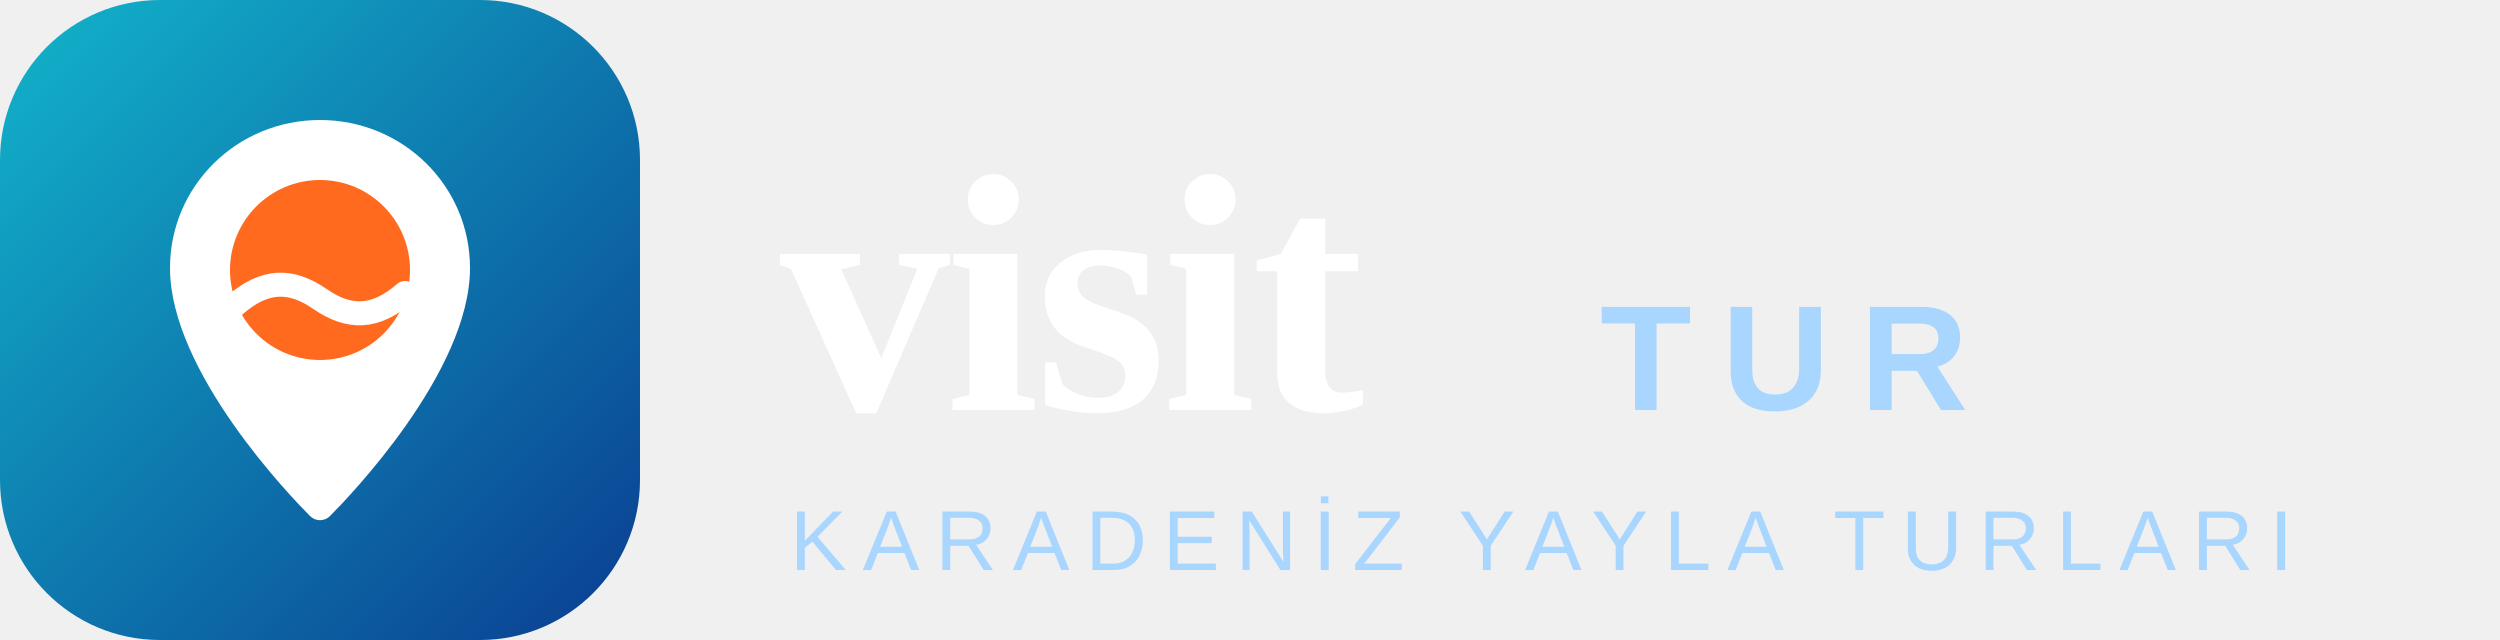
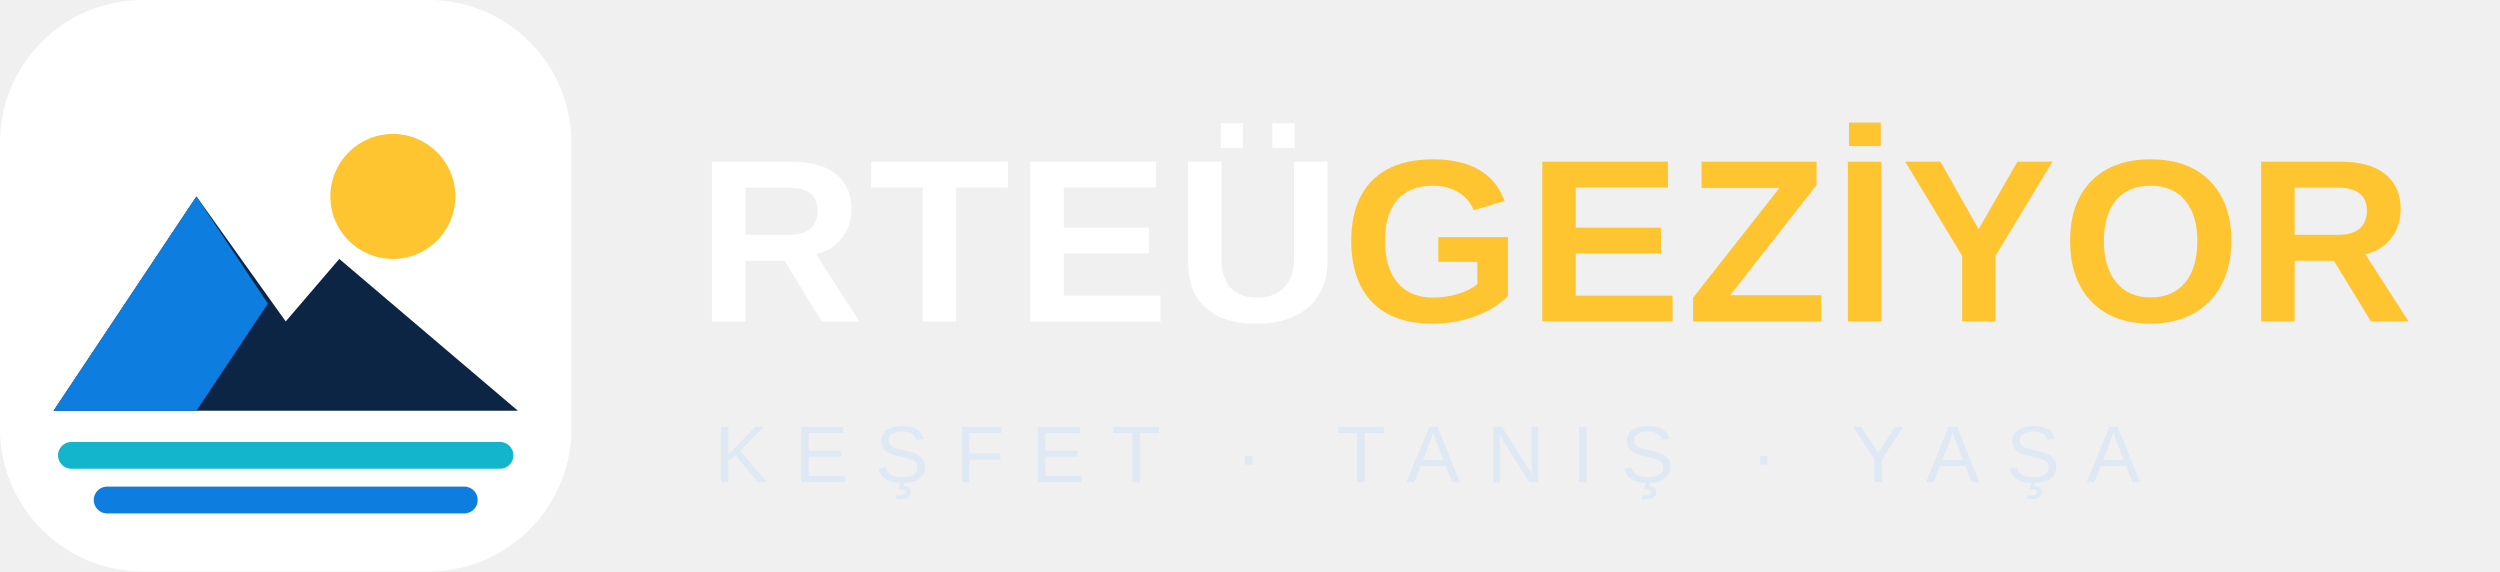
- <svg xmlns="http://www.w3.org/2000/svg" viewBox="0 0 250 64" role="img" aria-label="Visit Tur">
-   <g>
-     <defs>
-       <linearGradient id="vg" x1="0" y1="0" x2="1" y2="1">
-         <stop offset="0" stop-color="#12b5cb" />
-         <stop offset="1" stop-color="#0a3d91" />
-       </linearGradient>
-     </defs>
-     <rect width="64" height="64" rx="16" fill="url(#vg)" />
-     <path d="M32 12c-8.3 0-15 6.6-15 14.8 0 10.4 12.2 23 14 24.8a1.4 1.4 0 0 0 2 0c1.8-1.8 14-14.4 14-24.8C47 18.6 40.3 12 32 12z" fill="#fff" />
-     <circle cx="32" cy="27" r="9" fill="#ff6a1f" />
-     <path d="M23.5 30.5c3-2.6 5.6-2.6 8.500-.6s5.500 2 8.500-.6" fill="none" stroke="#fff" stroke-width="2.400" stroke-linecap="round" />
-   </g>
-   <text x="78" y="41" font-family="Georgia, 'Times New Roman', serif" font-size="34" font-weight="700" letter-spacing="-.5" fill="#ffffff">visit</text>
-   <text x="160" y="41" font-family="Arial, Helvetica, sans-serif" font-size="15" font-weight="700" letter-spacing="3" fill="#a9d6ff">TUR</text>
-   <text x="79" y="57" font-family="Arial, Helvetica, sans-serif" font-size="8.500" letter-spacing="1.600" fill="#a9d6ff">KARADENİZ YAYLA TURLARI</text>
+ <svg xmlns="http://www.w3.org/2000/svg" viewBox="0 0 280 64" role="img" aria-label="RTEÜ Geziyor">
+   <rect width="64" height="64" rx="16" fill="#ffffff" />
+   <circle cx="44" cy="22" r="7" fill="#ffc530" />
+   <path d="M6 46 L22 22 L32 36 L38 29 L58 46 Z" fill="#0d2544" />
+   <path d="M6 46 L22 22 L30 34 L22 46 Z" fill="#0d7de0" />
+   <path d="M8 51h48" stroke="#12b5cb" stroke-width="3" stroke-linecap="round" />
+   <path d="M12 56h40" stroke="#0d7de0" stroke-width="3" stroke-linecap="round" />
+   <text x="78" y="36" font-family="Arial, Helvetica, sans-serif" font-size="26" font-weight="800" letter-spacing=".5" fill="#ffffff">RTEÜ<tspan fill="#ffc530">GEZİYOR</tspan>
+   </text>
+   <text x="80" y="54" font-family="Arial, Helvetica, sans-serif" font-size="9" letter-spacing="3" fill="#dfe9f3">KEŞFET · TANIŞ · YAŞA</text>
</svg>
